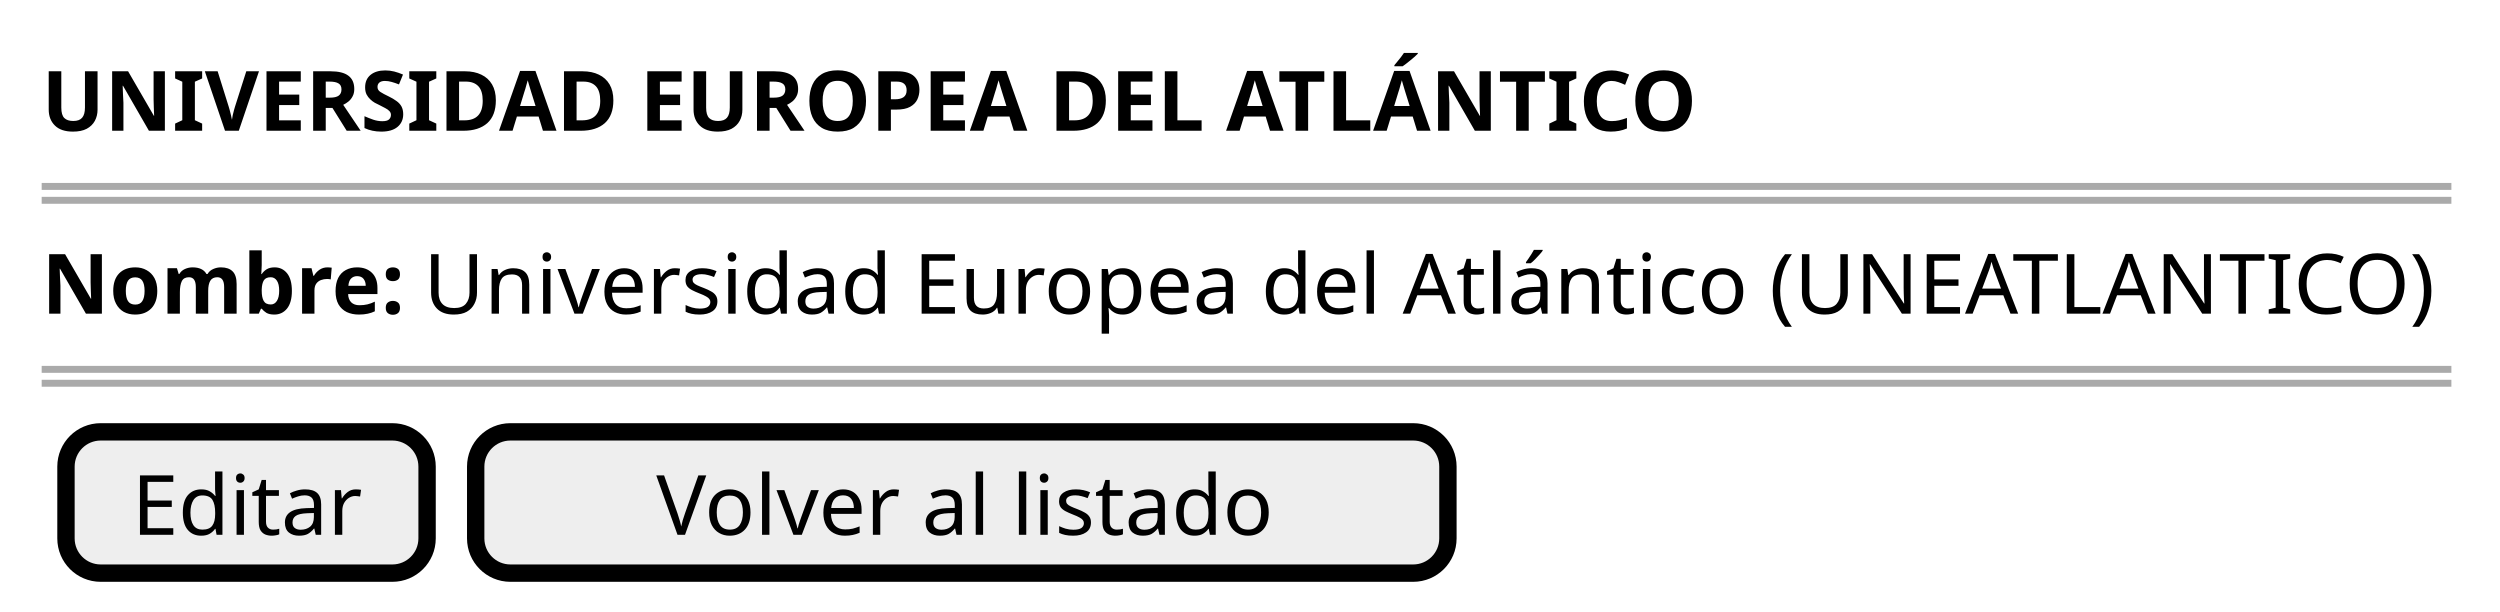
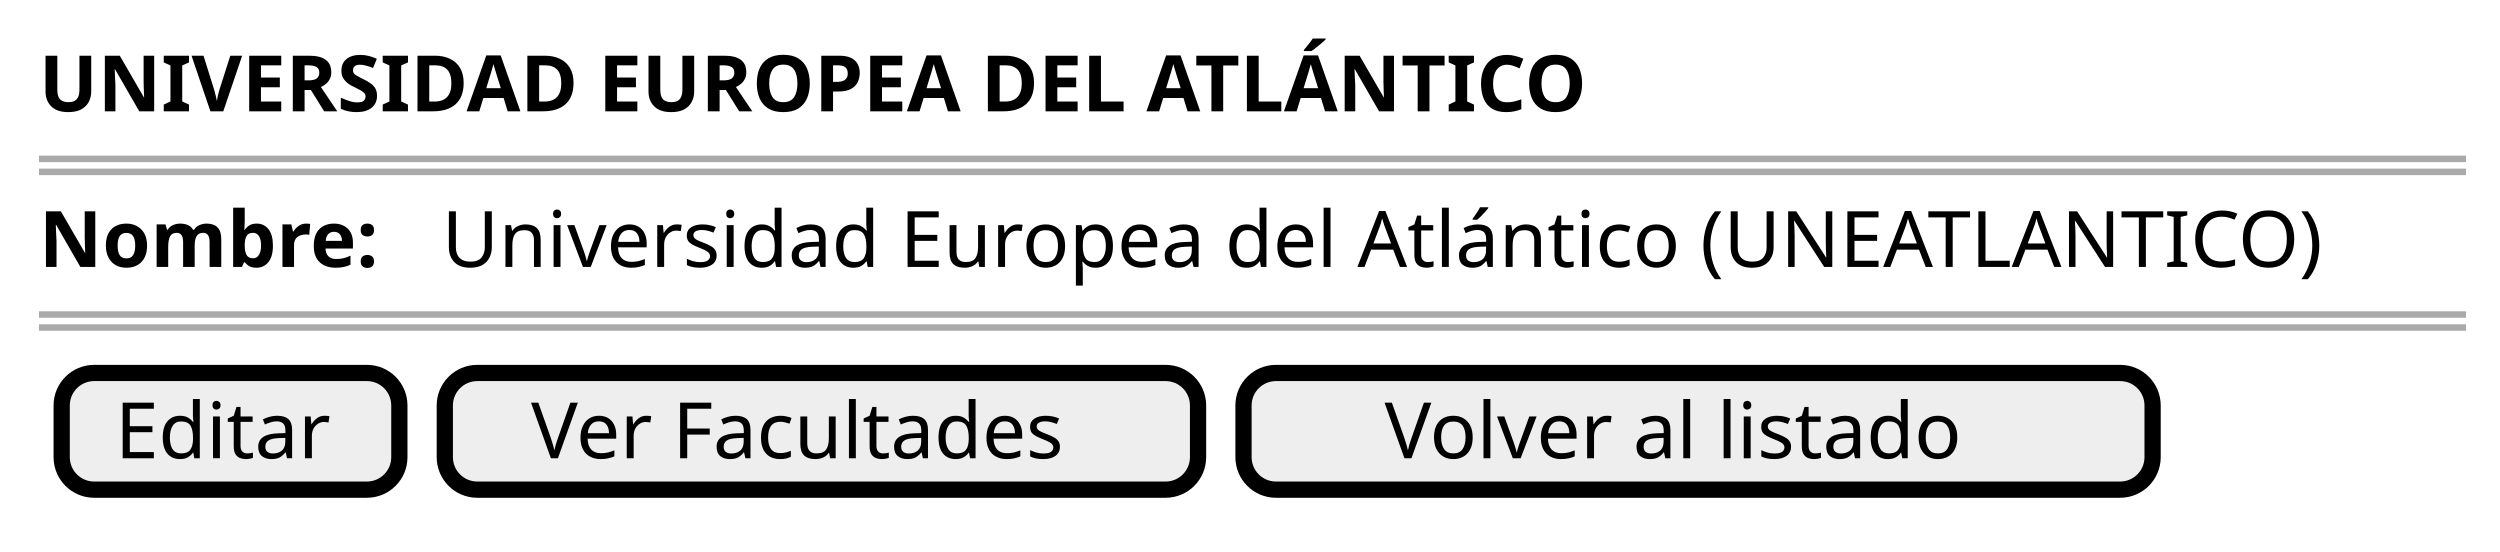
- <svg xmlns="http://www.w3.org/2000/svg" contentScriptType="application/ecmascript" contentStyleType="text/css" height="88px" preserveAspectRatio="none" style="width:360px;height:88px;" version="1.1" viewBox="0 0 360 88" width="360px" zoomAndPan="magnify">
+ <svg xmlns="http://www.w3.org/2000/svg" version="1.1" data-diagram-type="SALT" style="width:385px;height:85px;background:#FFFFFF;" width="385px" height="85px" viewBox="0 0 385 85" zoomAndPan="magnify" preserveAspectRatio="none" contentStyleType="text/css">
  <defs />
-   <g>
-     <text fill="#000000" font-family="sans-serif" font-size="12" font-weight="bold" lengthAdjust="spacingAndGlyphs" textLength="244" x="6" y="18.828">UNIVERSIDAD EUROPEA DEL ATLÁNTICO</text>
-     <line style="stroke: #AAAAAA; stroke-width: 1.0;" x1="6" x2="353" y1="26.844" y2="26.844" />
-     <line style="stroke: #AAAAAA; stroke-width: 1.0;" x1="6" x2="353" y1="28.844" y2="28.844" />
-     <text fill="#000000" font-family="sans-serif" font-size="12" font-weight="bold" lengthAdjust="spacingAndGlyphs" textLength="52" x="6" y="45.172">Nombre:</text>
-     <text fill="#000000" font-family="sans-serif" font-size="12" lengthAdjust="spacingAndGlyphs" textLength="291" x="61" y="45.172">Universidad Europea del Atlántico (UNEATLANTICO)</text>
-     <line style="stroke: #AAAAAA; stroke-width: 1.0;" x1="6" x2="353" y1="53.188" y2="53.188" />
-     <line style="stroke: #AAAAAA; stroke-width: 1.0;" x1="6" x2="353" y1="55.188" y2="55.188" />
-     <rect fill="#EEEEEE" height="20.344" rx="5" ry="5" style="stroke: #000000; stroke-width: 2.5;" width="52" x="9.5" y="62.188" />
-     <text fill="#000000" font-family="sans-serif" font-size="12" lengthAdjust="spacingAndGlyphs" textLength="33" x="19" y="77.016">Editar</text>
-     <rect fill="#EEEEEE" height="20.344" rx="5" ry="5" style="stroke: #000000; stroke-width: 2.5;" width="140" x="68.5" y="62.188" />
-     <text fill="#000000" font-family="sans-serif" font-size="12" lengthAdjust="spacingAndGlyphs" textLength="88" x="94.5" y="77.016">Volver al listado</text>
+   <g font-family="sans-serif" lengthAdjust="spacing">
+     <text x="6" y="17.139" fill="#000" font-size="12" textLength="271.4" font-weight="700">UNIVERSIDAD EUROPEA DEL ATLÁNTICO</text>
+     <line x1="6" y1="24.469" x2="379.768" y2="24.469" style="stroke:#AAA;stroke-width:1;" />
+     <line x1="6" y1="26.469" x2="379.768" y2="26.469" style="stroke:#AAA;stroke-width:1;" />
+     <text x="6" y="41.107" fill="#000" font-size="12" textLength="58.236" font-weight="700">Nombre:</text>
+     <text x="68.051" y="41.107" fill="#000" font-size="12" textLength="310.717">Universidad Europea del Atlántico (UNEATLANTICO)</text>
+     <line x1="6" y1="48.438" x2="379.768" y2="48.438" style="stroke:#AAA;stroke-width:1;" />
+     <line x1="6" y1="50.438" x2="379.768" y2="50.438" style="stroke:#AAA;stroke-width:1;" />
+     <rect x="9.5" y="57.438" width="52" height="17.969" fill="#EEE" style="stroke:#000;stroke-width:2.5;" rx="5" ry="5" />
+     <text x="17.737" y="70.576" fill="#000" font-size="12" textLength="35.525">Editar</text>
+     <rect x="68.5" y="57.438" width="116" height="17.969" fill="#EEE" style="stroke:#000;stroke-width:2.5;" rx="5" ry="5" />
+     <text x="81.778" y="70.576" fill="#000" font-size="12" textLength="89.443">Ver Facultades</text>
+     <rect x="191.5" y="57.438" width="140" height="17.969" fill="#EEE" style="stroke:#000;stroke-width:2.5;" rx="5" ry="5" />
+     <text x="213.222" y="70.576" fill="#000" font-size="12" textLength="96.557">Volver al listado</text>
  </g>
</svg>
